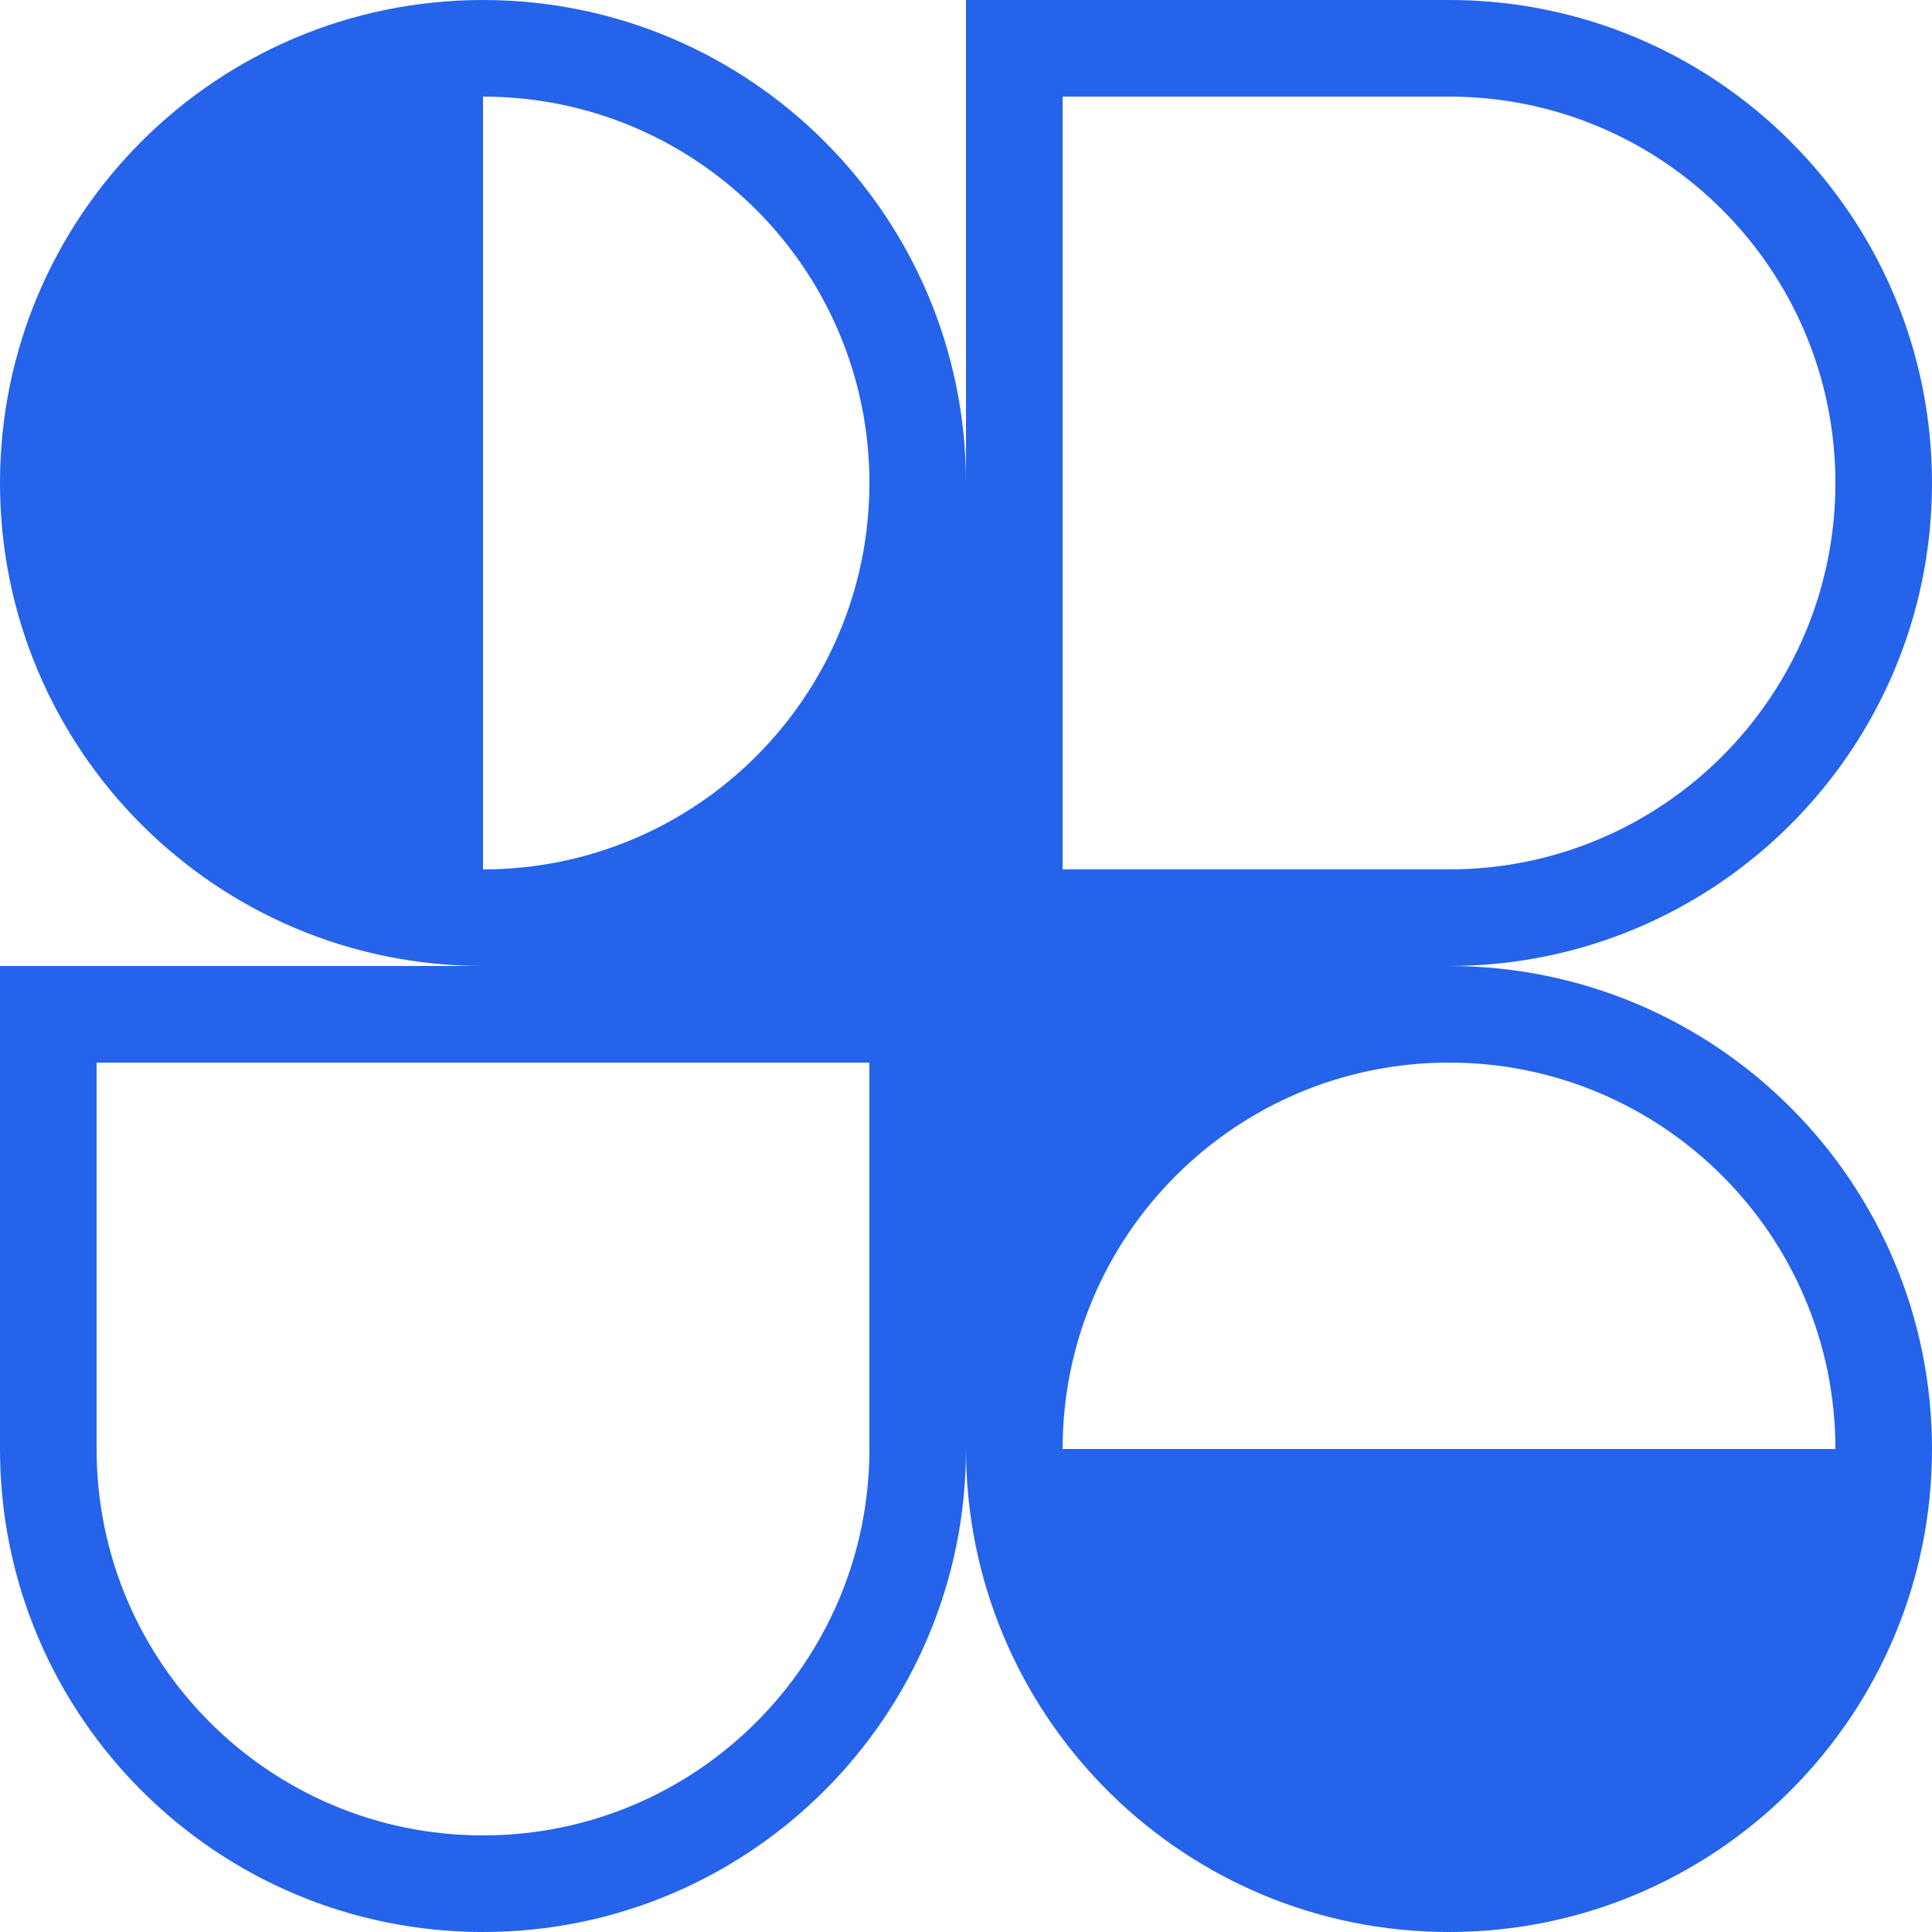
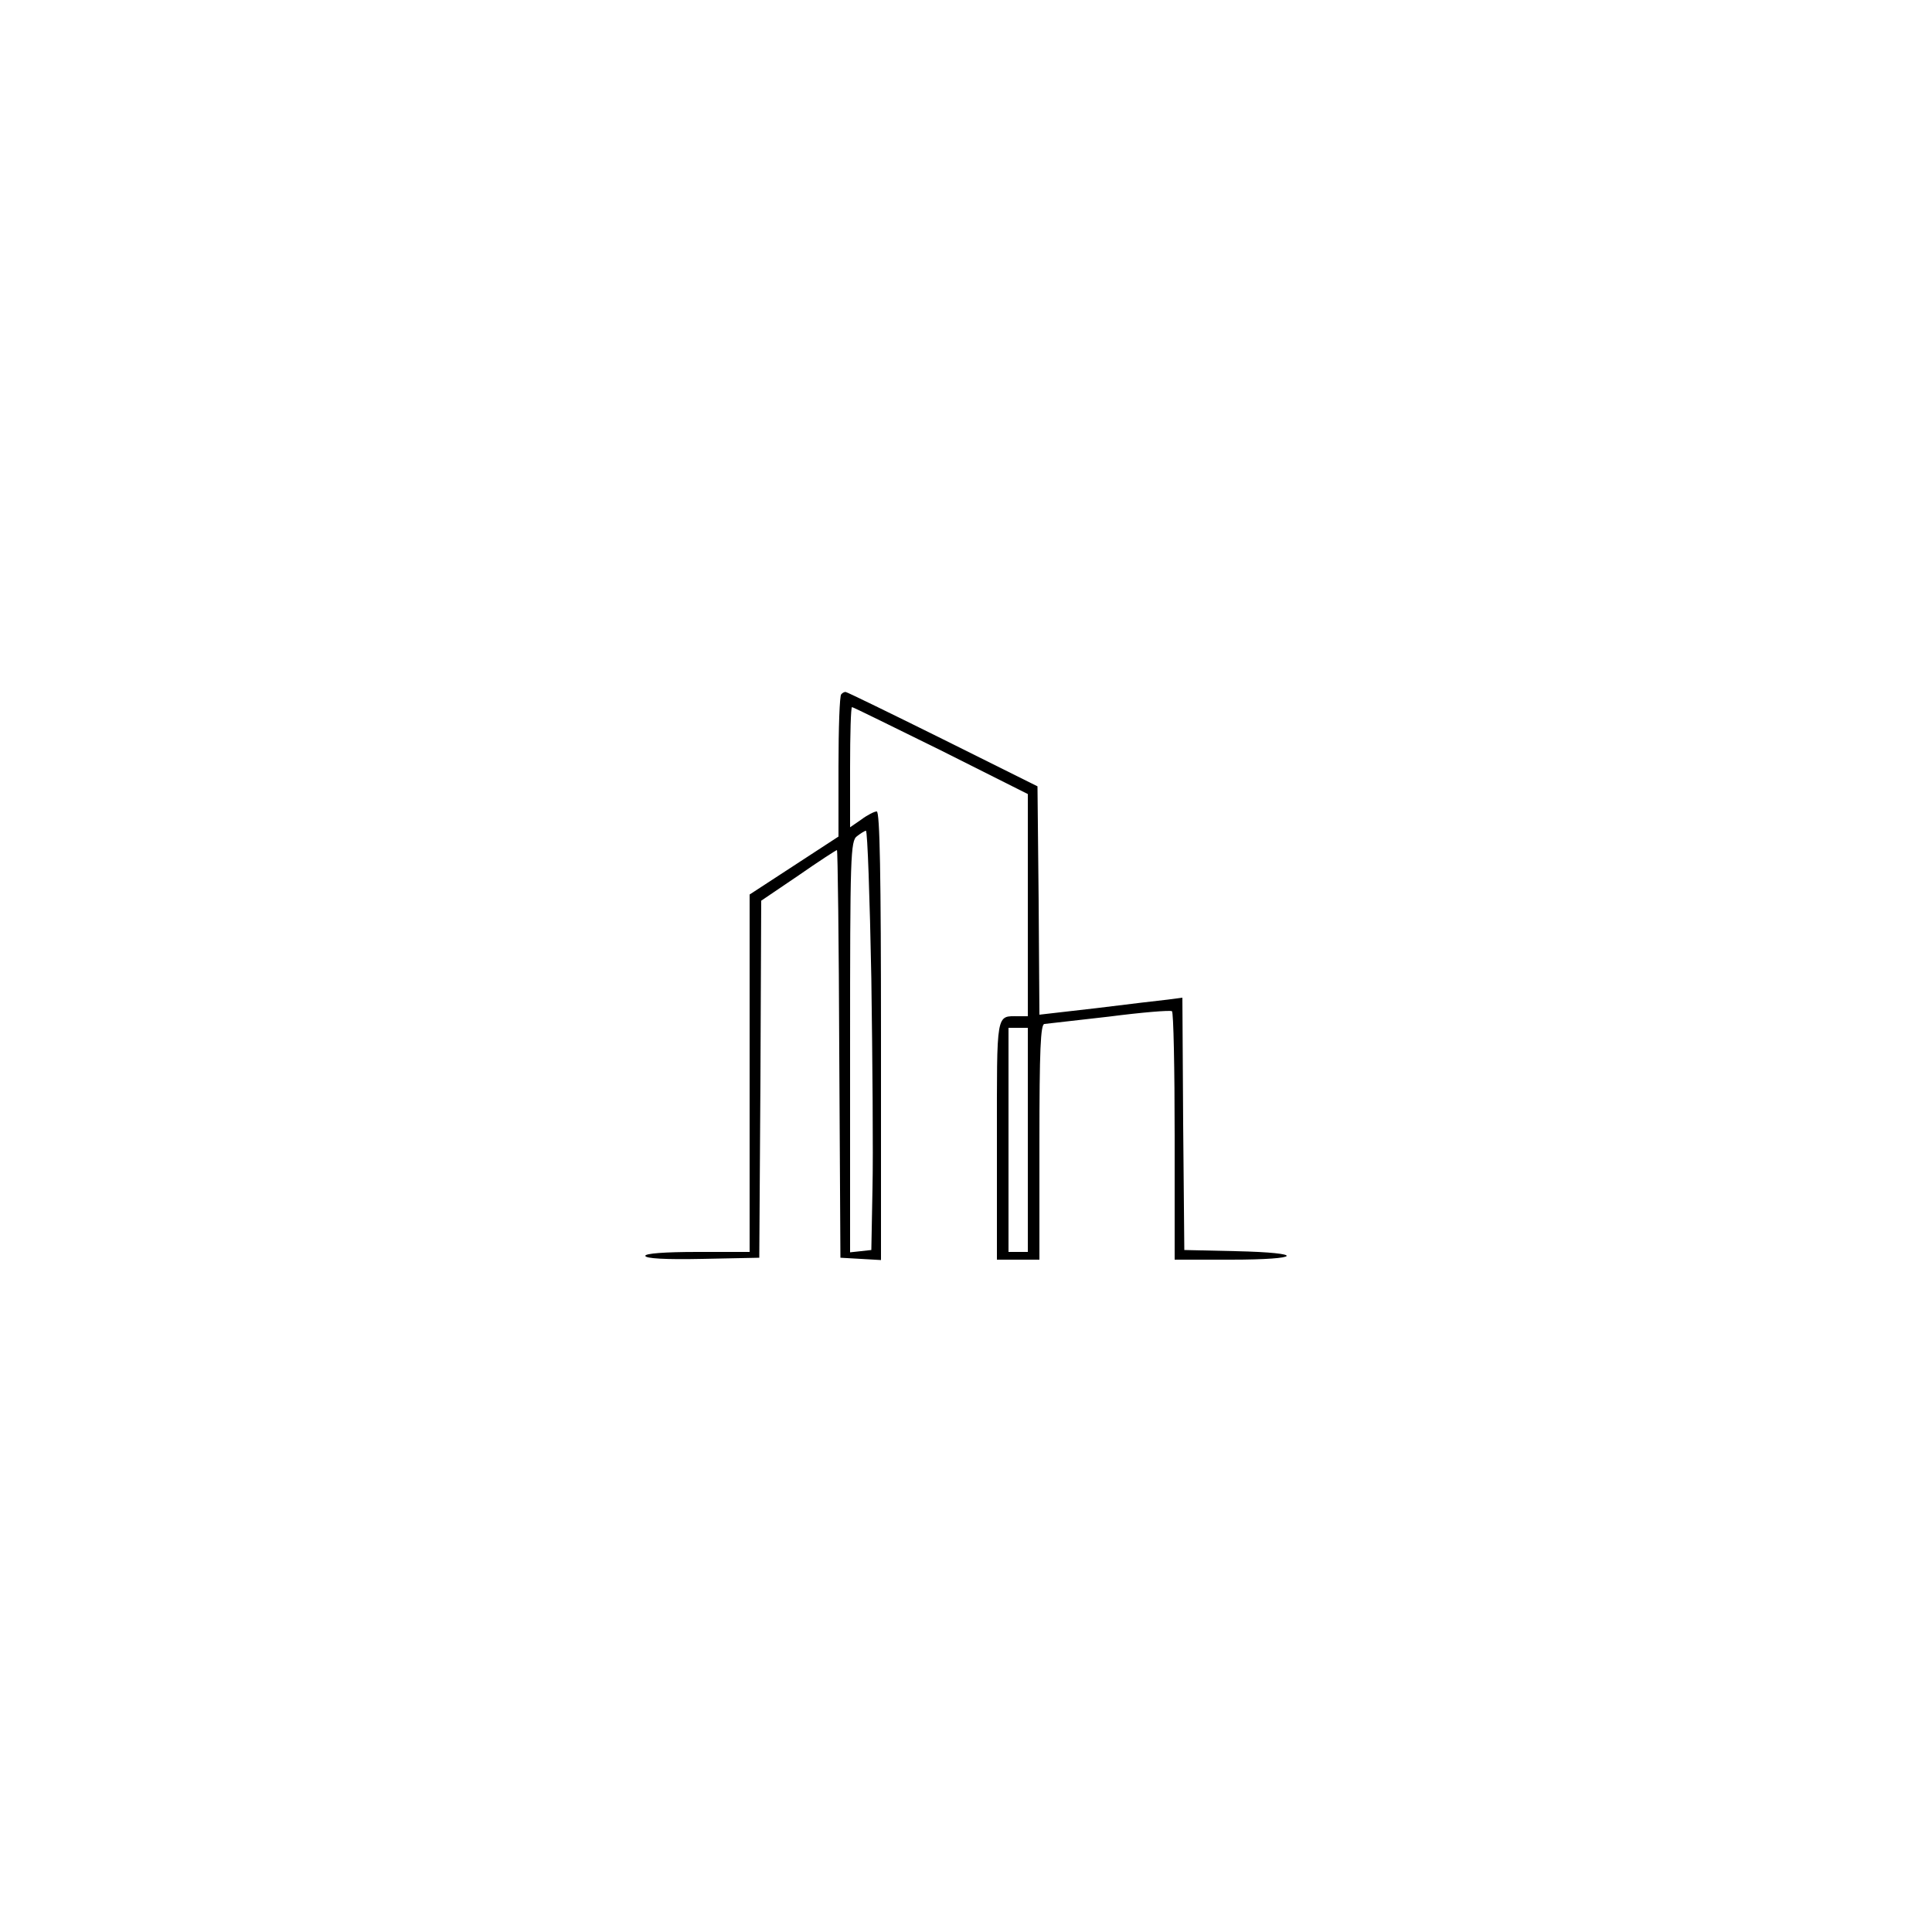
- <svg xmlns="http://www.w3.org/2000/svg" width="1080" zoomAndPan="magnify" viewBox="0 0 810 810" height="1080" preserveAspectRatio="xMidYMid meet" version="1.0">
-   <path fill="#2563EB" d="M 202.5 0 C 314.336 0 405 90.664 405 202.5 L 405 0 L 607.5 0 C 719.336 0 810 90.664 810 202.5 C 810 314.336 719.336 405 607.5 405 C 719.336 405 810 495.664 810 607.5 C 810 663.031 787.645 713.344 751.445 749.926 L 750.691 750.691 L 750.016 751.359 C 713.426 787.609 663.078 810 607.5 810 C 552.301 810 502.258 787.914 465.73 752.094 C 465.258 751.629 464.781 751.16 464.309 750.691 C 463.867 750.246 463.426 749.801 462.984 749.352 C 427.121 712.816 405 662.742 405 607.5 C 405 719.336 314.336 810 202.5 810 C 90.664 810 0 719.336 0 607.5 L 0 405 L 202.5 405 C 90.664 405 0 314.336 0 202.5 C 0 90.664 90.664 0 202.5 0 Z M 364.5 202.5 C 364.5 291.969 291.969 364.5 202.5 364.5 L 202.5 40.5 C 291.969 40.5 364.5 113.031 364.5 202.5 Z M 769.5 607.5 C 769.5 518.031 696.969 445.5 607.5 445.5 C 518.031 445.5 445.5 518.031 445.5 607.5 Z M 40.5 445.5 L 40.5 607.5 C 40.5 696.969 113.031 769.5 202.5 769.5 C 291.969 769.5 364.5 696.969 364.5 607.5 L 364.5 445.5 Z M 445.5 364.5 L 445.5 40.5 L 607.5 40.5 C 696.969 40.5 769.5 113.031 769.5 202.5 C 769.5 291.969 696.969 364.5 607.5 364.5 Z M 445.5 364.5 " fill-opacity="1" fill-rule="evenodd" />
+ <svg xmlns="http://www.w3.org/2000/svg" version="1.0" width="500pt" height="500pt" viewBox="0 0 500 500" preserveAspectRatio="xMidYMid meet">
+   <g transform="translate(0,500) scale(0.1,-0.1)" fill="#000000" stroke="none">
+     <path d="M2177 3203 c-4 -3 -7 -88 -7 -187 l0 -181 -115 -75 -115 -75 0 -462 0 -463 -135 0 c-86 0 -135 -4 -135 -10 0 -7 51 -10 148 -8 l147 3 3 462 2 462 96 65 c53 37 98 66 100 66 2 0 5 -237 6 -527 l3 -528 53 -3 52 -3 0 580 c0 415 -3 581 -11 581 -6 0 -24 -9 -40 -21 l-29 -20 0 155 c0 86 2 156 5 156 3 0 106 -51 230 -112 l225 -113 0 -287 0 -288 -24 0 c-59 0 -56 15 -56 -321 l0 -309 55 0 55 0 0 305 c0 237 3 305 13 305 6 1 82 9 167 19 85 11 158 17 163 14 4 -2 7 -148 7 -324 l0 -319 145 0 c186 0 196 18 13 22 l-133 3 -3 327 -2 326 -38 -5 c-20 -2 -103 -12 -184 -22 l-148 -17 -2 295 -3 296 -245 122 c-135 67 -248 122 -251 122 -3 1 -9 -2 -12 -6z m78 -735 c3 -211 5 -455 3 -543 l-3 -160 -27 -3 -28 -3 0 532 c0 495 1 533 18 545 9 7 20 14 23 14 4 0 10 -172 14 -382z m405 -418 l0 -290 -25 0 -25 0 0 290 0 290 25 0 25 0 0 -290z" />
+   </g>
</svg>
